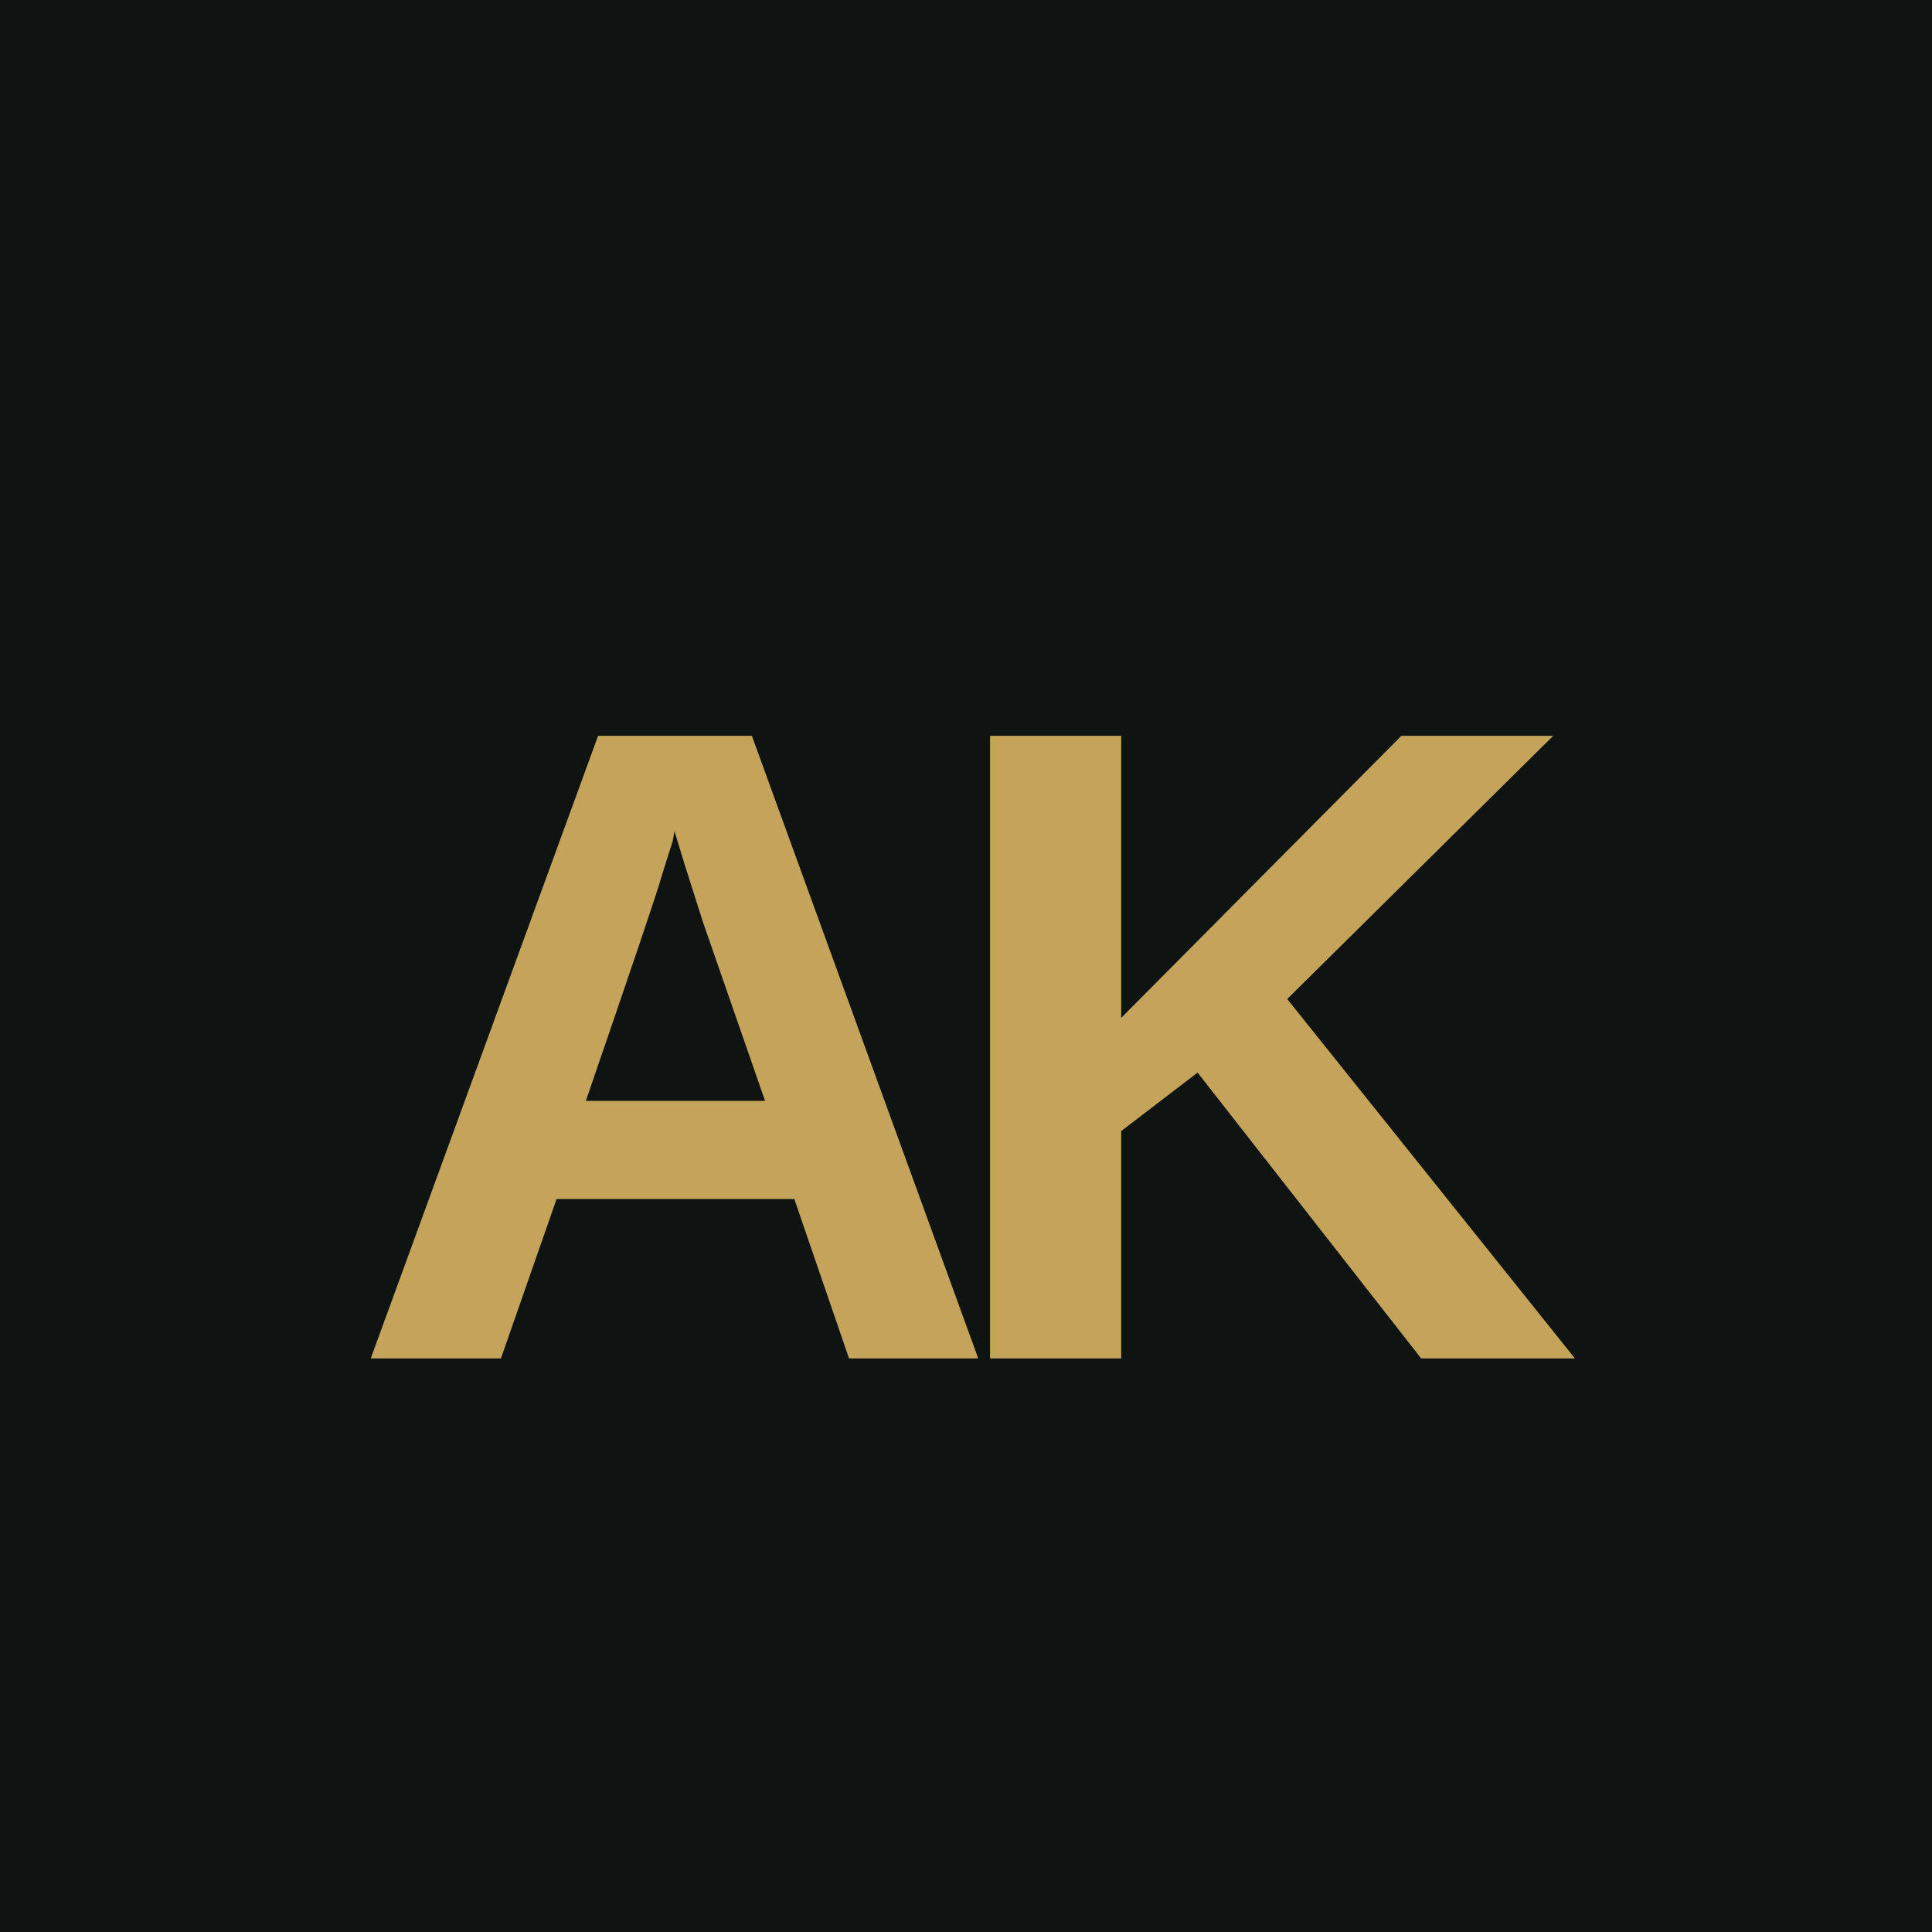
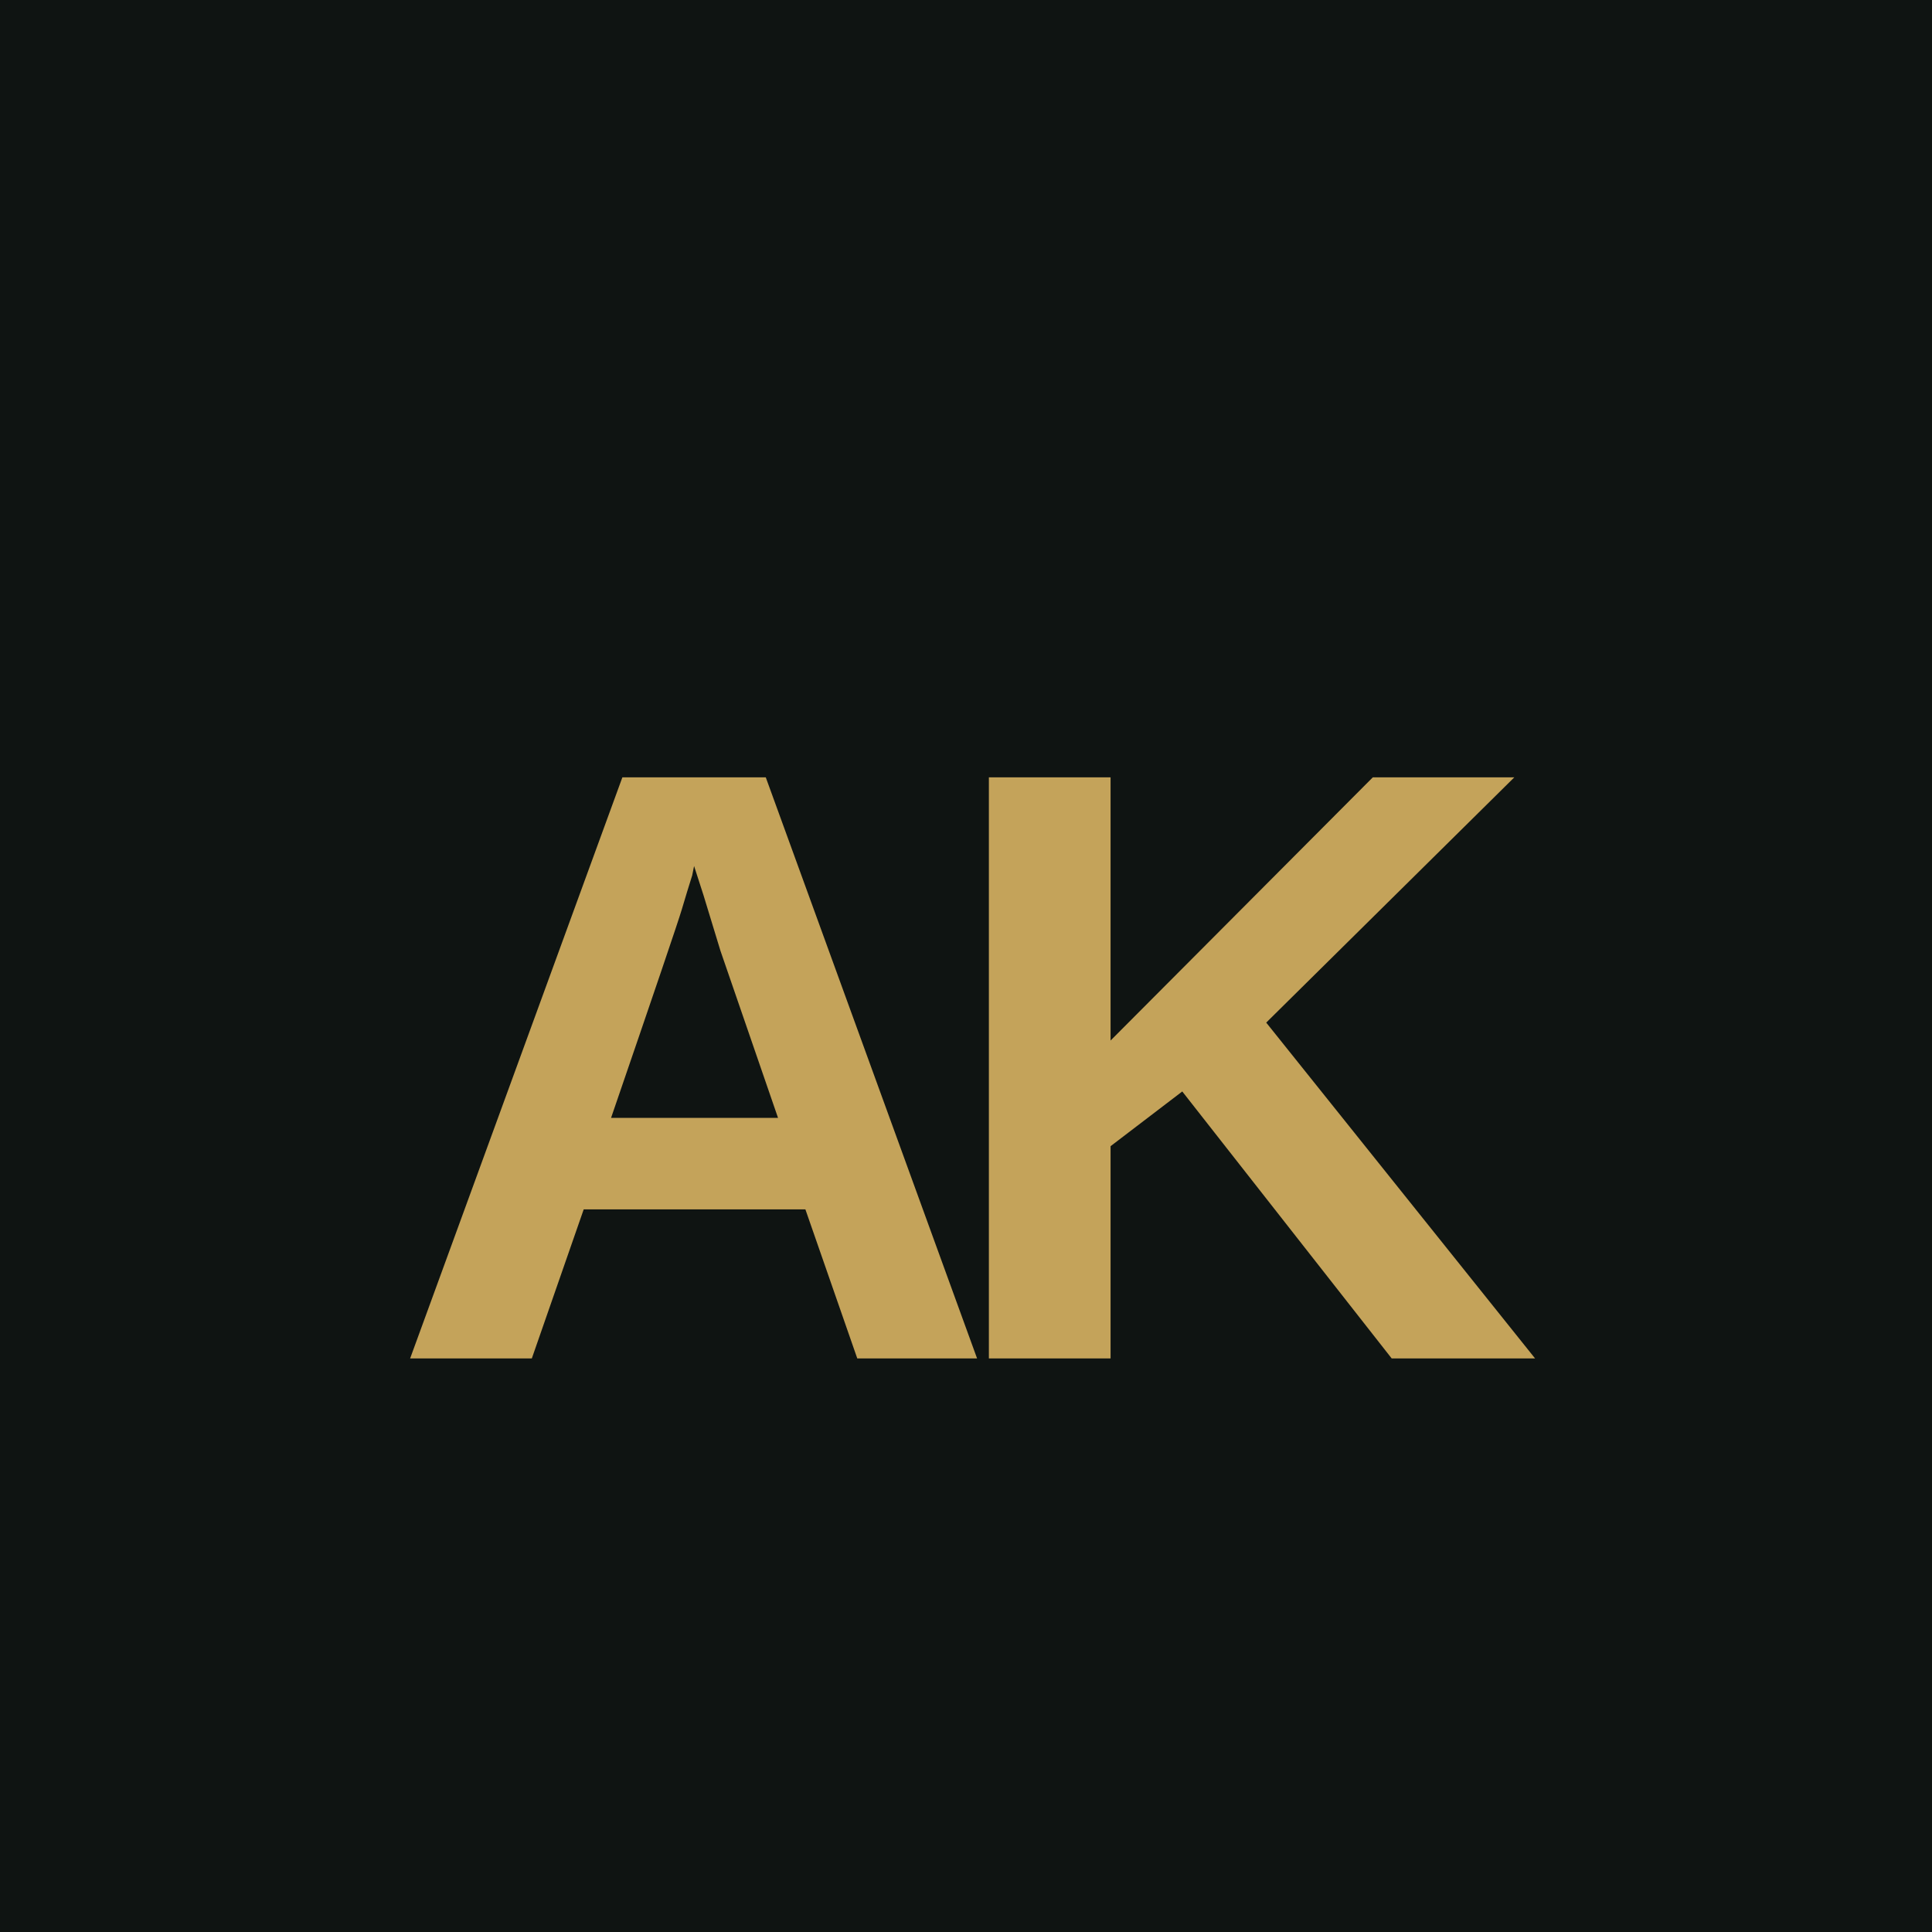
<svg xmlns="http://www.w3.org/2000/svg" viewBox="0 0 32 32" role="img" aria-label="AK">
  <rect width="32" height="32" fill="#0f1412" />
-   <text x="16" y="22.5" text-anchor="middle" font-family="ui-sans-serif, system-ui, Segoe UI, Helvetica Neue, Arial, sans-serif" font-size="15" font-weight="800" letter-spacing="-0.08em" fill="#c4a35a">AK</text>
+   <text x="16" y="22.5" text-anchor="middle" font-family="ui-sans-serif, system-ui, Segoe UI, Helvetica Neue, Arial, sans-serif" font-size="14" font-weight="800" letter-spacing="-0.08em" fill="#c4a35a">AK</text>
</svg>
